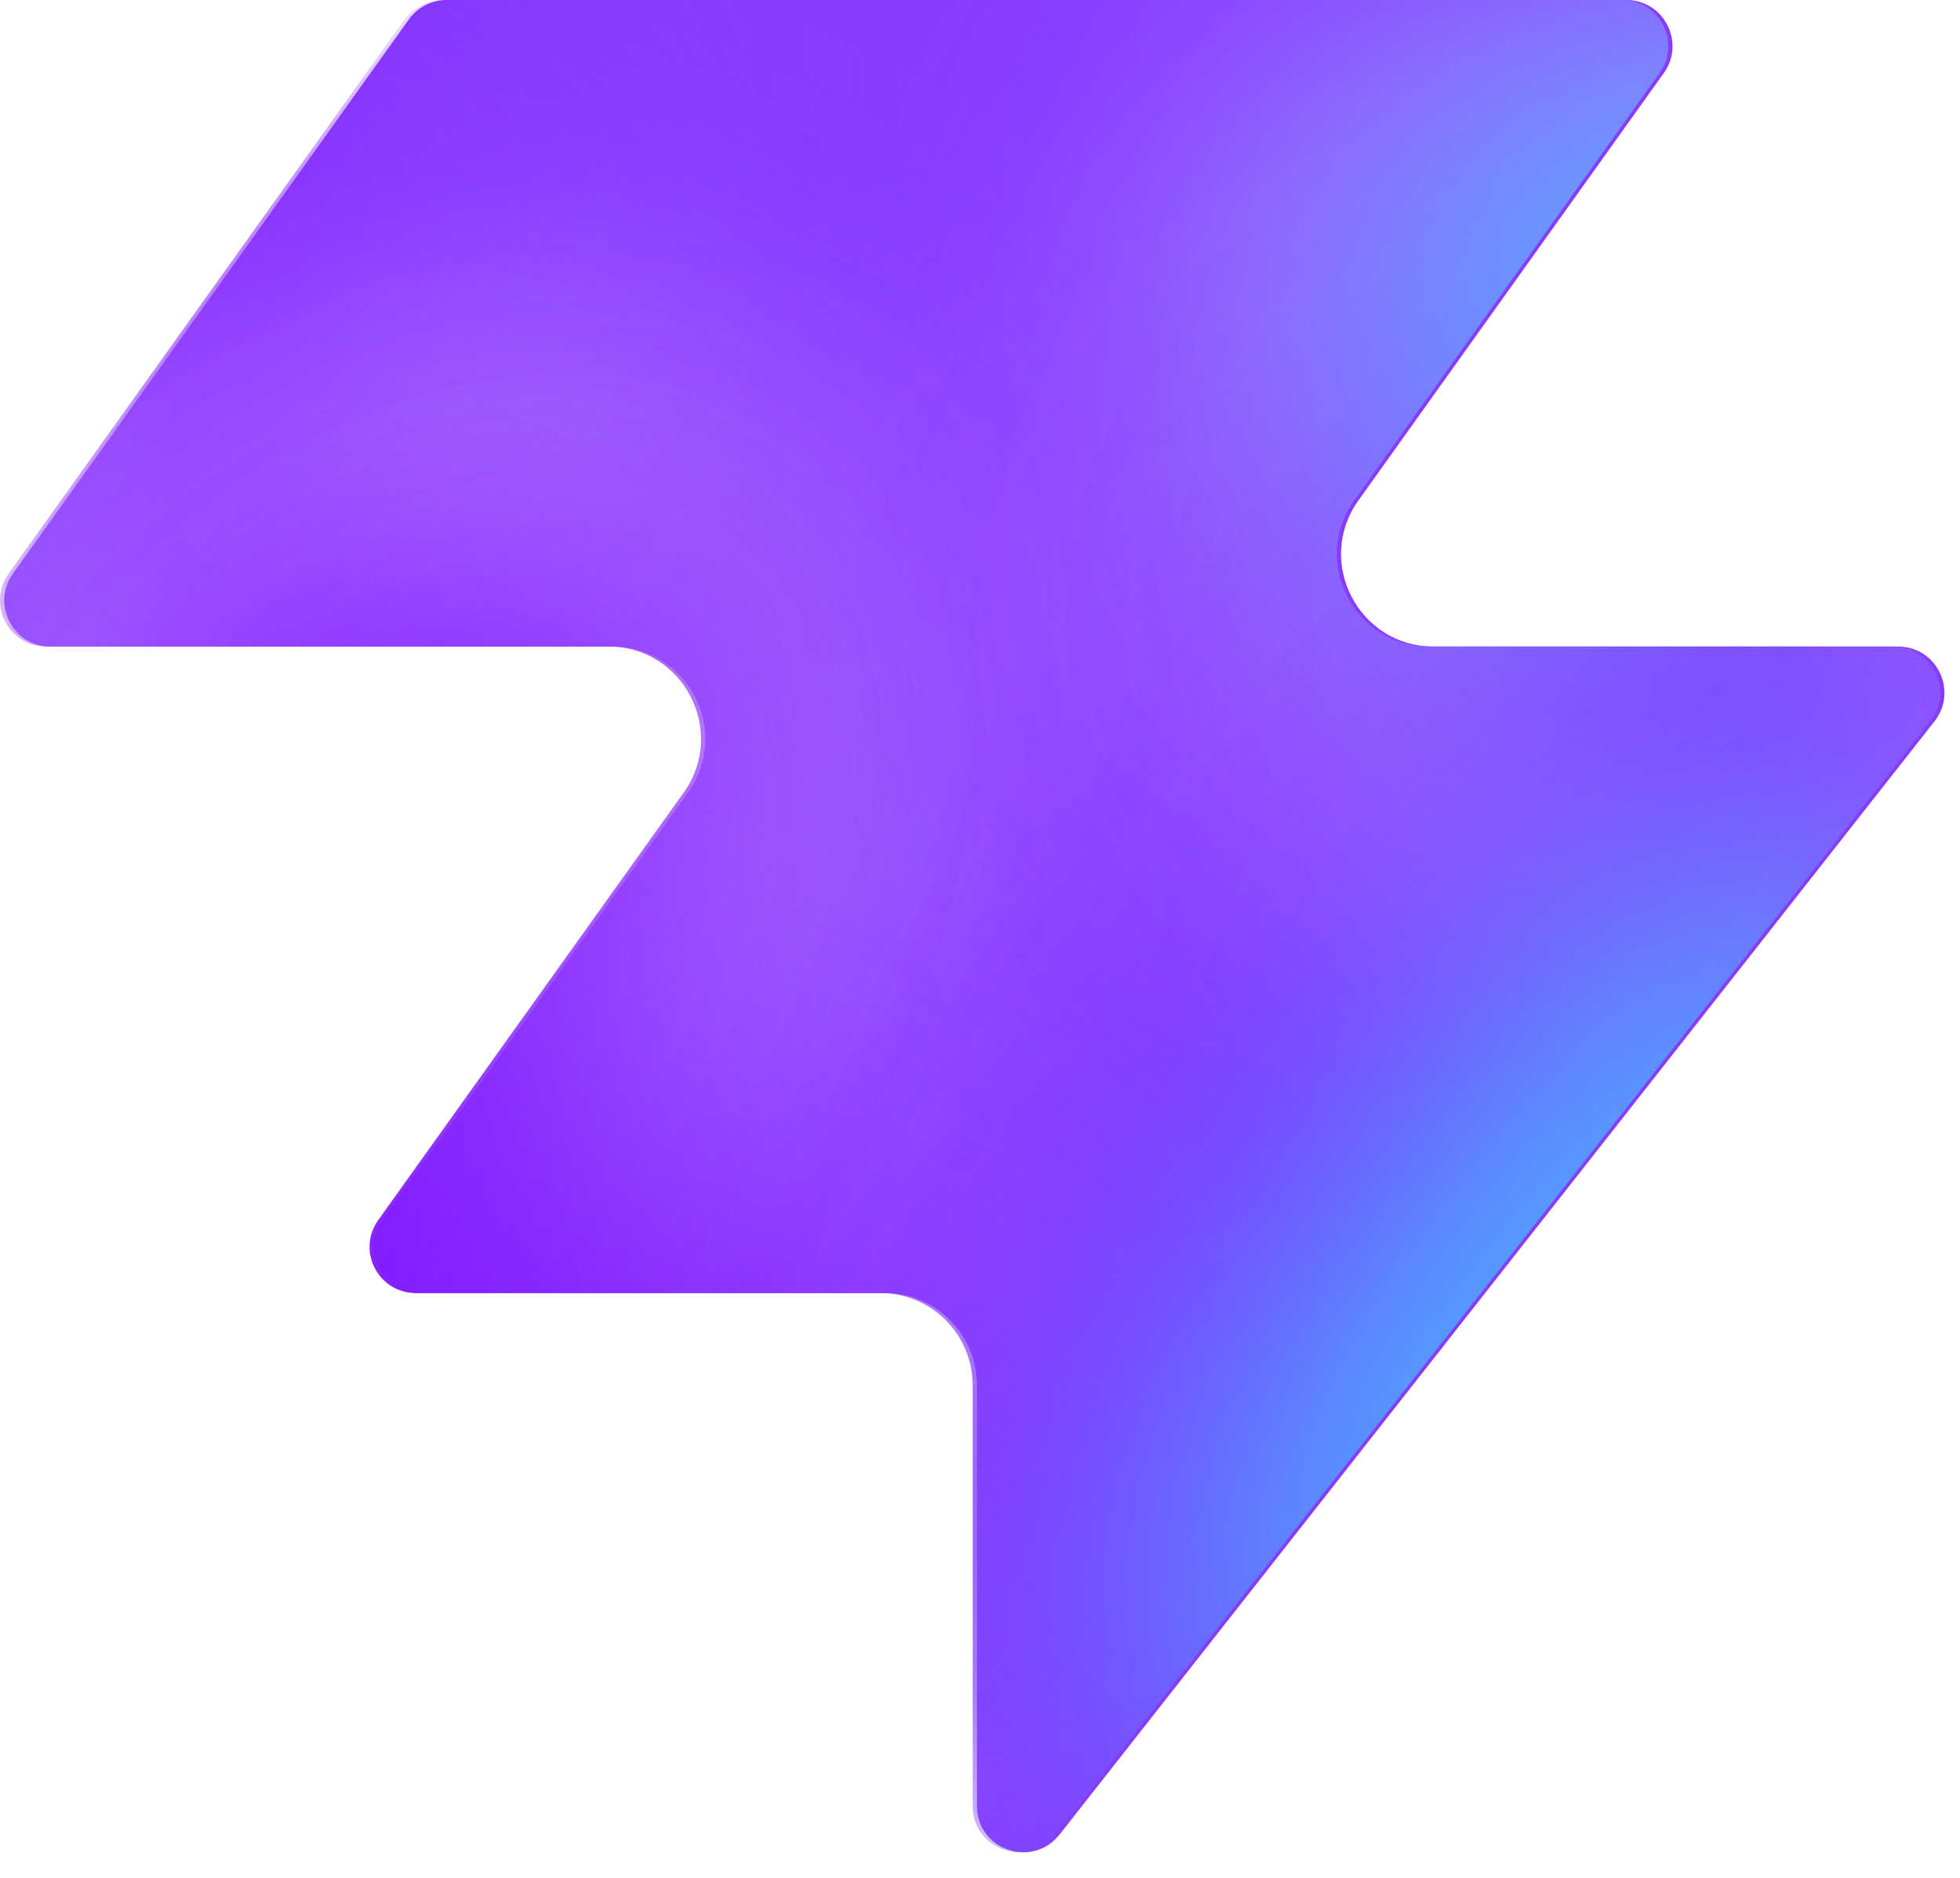
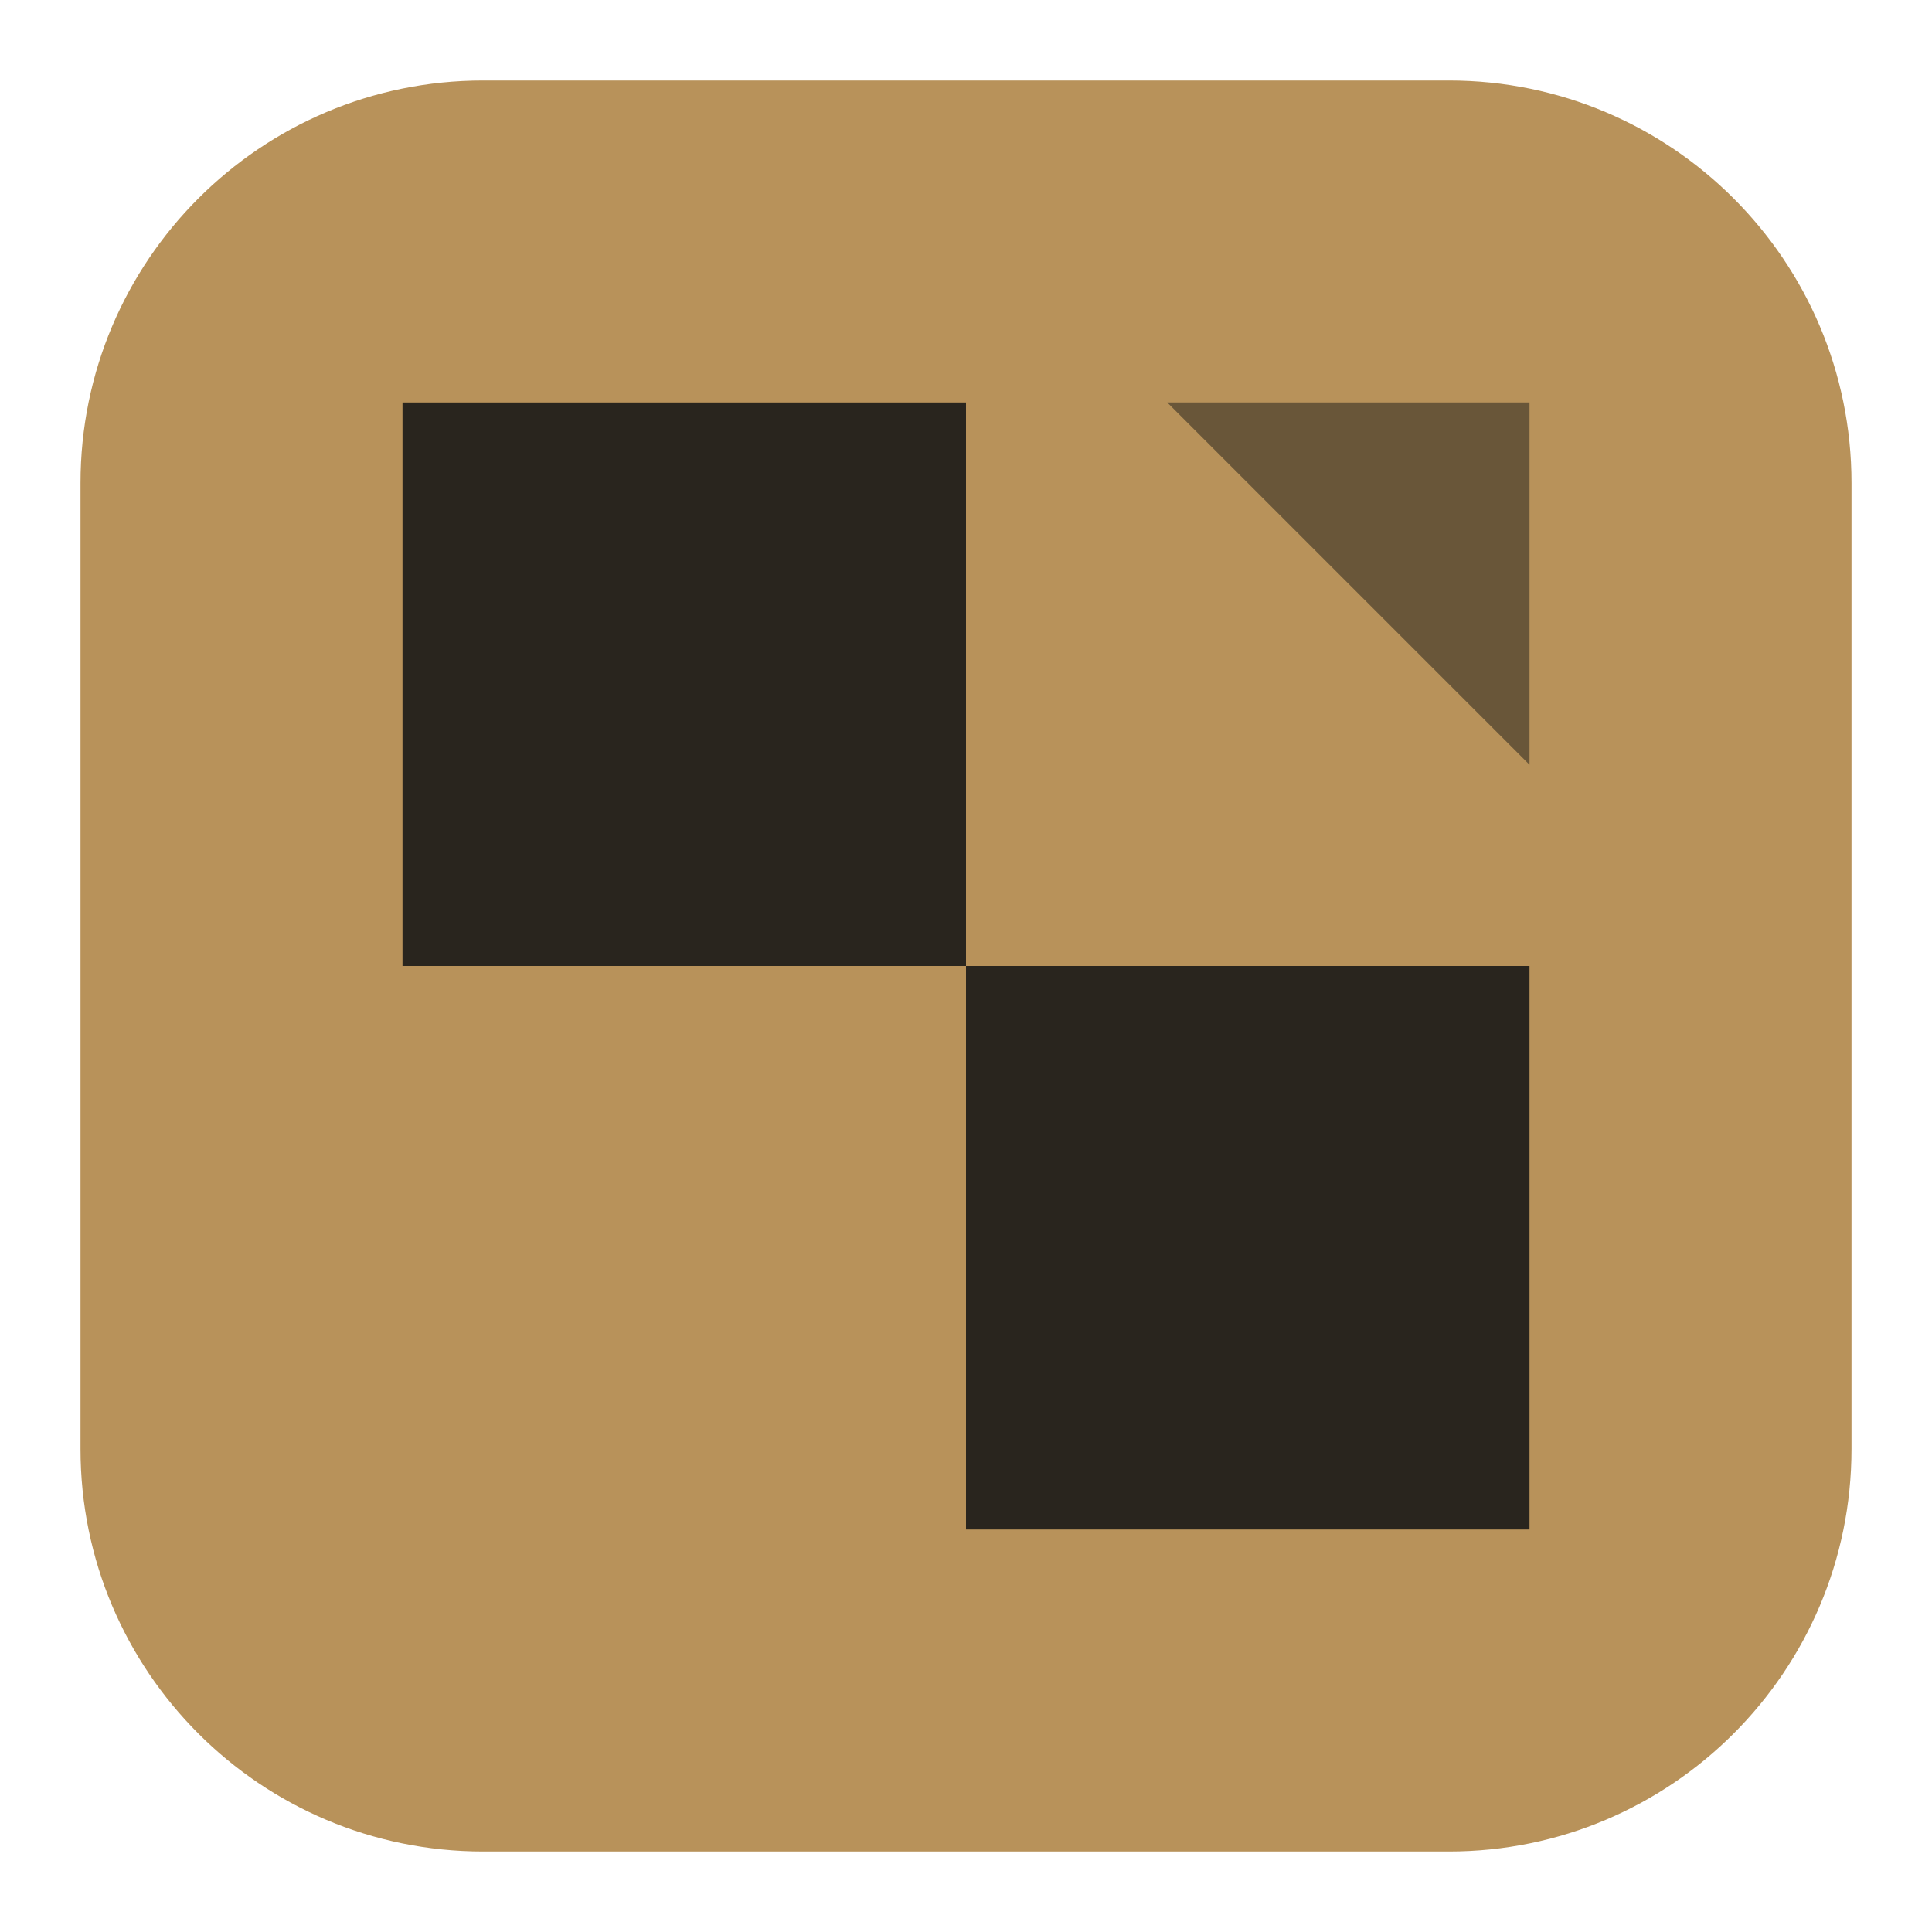
- <svg xmlns="http://www.w3.org/2000/svg" width="48" height="46" fill="none" viewBox="0 0 48 46">
-   <path fill="#863bff" d="M25.946 44.938c-.664.845-2.021.375-2.021-.698V33.937a2.26 2.26 0 0 0-2.262-2.262H10.287c-.92 0-1.456-1.04-.92-1.788l7.48-10.471c1.07-1.497 0-3.578-1.842-3.578H1.237c-.92 0-1.456-1.04-.92-1.788L10.013.474c.214-.297.556-.474.92-.474h28.894c.92 0 1.456 1.04.92 1.788l-7.48 10.471c-1.07 1.498 0 3.579 1.842 3.579h11.377c.943 0 1.473 1.088.89 1.83L25.947 44.94z" style="fill:#863bff;fill:color(display-p3 .525 .23 1);fill-opacity:1" />
-   <mask id="a" width="48" height="46" x="0" y="0" maskUnits="userSpaceOnUse" style="mask-type:alpha">
-     <path fill="#000" d="M25.842 44.938c-.664.844-2.021.375-2.021-.698V33.937a2.26 2.26 0 0 0-2.262-2.262H10.183c-.92 0-1.456-1.04-.92-1.788l7.48-10.471c1.07-1.498 0-3.579-1.842-3.579H1.133c-.92 0-1.456-1.04-.92-1.787L9.91.473c.214-.297.556-.474.92-.474h28.894c.92 0 1.456 1.04.92 1.788l-7.48 10.471c-1.07 1.498 0 3.578 1.842 3.578h11.377c.943 0 1.473 1.088.89 1.832L25.843 44.94z" style="fill:#000;fill-opacity:1" />
-   </mask>
-   <g mask="url(#a)">
-     <g filter="url(#b)">
-       <ellipse cx="5.508" cy="14.704" fill="#ede6ff" rx="5.508" ry="14.704" style="fill:#ede6ff;fill:color(display-p3 .927 .903 1);fill-opacity:1" transform="matrix(.00324 1 1 -.00324 -4.47 31.516)" />
-     </g>
-     <g filter="url(#c)">
-       <ellipse cx="10.399" cy="29.851" fill="#ede6ff" rx="10.399" ry="29.851" style="fill:#ede6ff;fill:color(display-p3 .927 .903 1);fill-opacity:1" transform="matrix(.00324 1 1 -.00324 -39.328 7.883)" />
-     </g>
-     <g filter="url(#d)">
-       <ellipse cx="5.508" cy="30.487" fill="#7e14ff" rx="5.508" ry="30.487" style="fill:#7e14ff;fill:color(display-p3 .492 .077 1);fill-opacity:1" transform="rotate(89.814 -25.913 -14.639)scale(1 -1)" />
-     </g>
-     <g filter="url(#e)">
-       <ellipse cx="5.508" cy="30.599" fill="#7e14ff" rx="5.508" ry="30.599" style="fill:#7e14ff;fill:color(display-p3 .492 .077 1);fill-opacity:1" transform="rotate(89.814 -32.644 -3.334)scale(1 -1)" />
-     </g>
-     <g filter="url(#f)">
-       <ellipse cx="5.508" cy="30.599" fill="#7e14ff" rx="5.508" ry="30.599" style="fill:#7e14ff;fill:color(display-p3 .492 .077 1);fill-opacity:1" transform="matrix(.00324 1 1 -.00324 -34.34 30.47)" />
-     </g>
-     <g filter="url(#g)">
-       <ellipse cx="14.072" cy="22.078" fill="#ede6ff" rx="14.072" ry="22.078" style="fill:#ede6ff;fill:color(display-p3 .927 .903 1);fill-opacity:1" transform="rotate(93.35 24.506 48.493)scale(-1 1)" />
-     </g>
-     <g filter="url(#h)">
-       <ellipse cx="3.47" cy="21.501" fill="#7e14ff" rx="3.47" ry="21.501" style="fill:#7e14ff;fill:color(display-p3 .492 .077 1);fill-opacity:1" transform="rotate(89.009 28.708 47.59)scale(-1 1)" />
-     </g>
-     <g filter="url(#i)">
-       <ellipse cx="3.47" cy="21.501" fill="#7e14ff" rx="3.47" ry="21.501" style="fill:#7e14ff;fill:color(display-p3 .492 .077 1);fill-opacity:1" transform="rotate(89.009 28.708 47.59)scale(-1 1)" />
-     </g>
-     <g filter="url(#j)">
-       <ellipse cx=".387" cy="8.972" fill="#7e14ff" rx="4.407" ry="29.108" style="fill:#7e14ff;fill:color(display-p3 .492 .077 1);fill-opacity:1" transform="rotate(39.51 .387 8.972)" />
-     </g>
-     <g filter="url(#k)">
-       <ellipse cx="47.523" cy="-6.092" fill="#7e14ff" rx="4.407" ry="29.108" style="fill:#7e14ff;fill:color(display-p3 .492 .077 1);fill-opacity:1" transform="rotate(37.892 47.523 -6.092)" />
-     </g>
-     <g filter="url(#l)">
-       <ellipse cx="41.412" cy="6.333" fill="#47bfff" rx="5.971" ry="9.665" style="fill:#47bfff;fill:color(display-p3 .28 .748 1);fill-opacity:1" transform="rotate(37.892 41.412 6.333)" />
-     </g>
-     <g filter="url(#m)">
-       <ellipse cx="-1.879" cy="38.332" fill="#7e14ff" rx="4.407" ry="29.108" style="fill:#7e14ff;fill:color(display-p3 .492 .077 1);fill-opacity:1" transform="rotate(37.892 -1.88 38.332)" />
-     </g>
-     <g filter="url(#n)">
-       <ellipse cx="-1.879" cy="38.332" fill="#7e14ff" rx="4.407" ry="29.108" style="fill:#7e14ff;fill:color(display-p3 .492 .077 1);fill-opacity:1" transform="rotate(37.892 -1.88 38.332)" />
-     </g>
-     <g filter="url(#o)">
-       <ellipse cx="35.651" cy="29.907" fill="#7e14ff" rx="4.407" ry="29.108" style="fill:#7e14ff;fill:color(display-p3 .492 .077 1);fill-opacity:1" transform="rotate(37.892 35.651 29.907)" />
-     </g>
-     <g filter="url(#p)">
-       <ellipse cx="38.418" cy="32.4" fill="#47bfff" rx="5.971" ry="15.297" style="fill:#47bfff;fill:color(display-p3 .28 .748 1);fill-opacity:1" transform="rotate(37.892 38.418 32.4)" />
-     </g>
-   </g>
-   <defs>
-     <filter id="b" width="60.045" height="41.654" x="-19.77" y="16.149" color-interpolation-filters="sRGB" filterUnits="userSpaceOnUse">
-       <feFlood flood-opacity="0" result="BackgroundImageFix" />
-       <feBlend in="SourceGraphic" in2="BackgroundImageFix" result="shape" />
-       <feGaussianBlur result="effect1_foregroundBlur_2002_17158" stdDeviation="7.659" />
-     </filter>
-     <filter id="c" width="90.34" height="51.437" x="-54.613" y="-7.533" color-interpolation-filters="sRGB" filterUnits="userSpaceOnUse">
-       <feFlood flood-opacity="0" result="BackgroundImageFix" />
-       <feBlend in="SourceGraphic" in2="BackgroundImageFix" result="shape" />
-       <feGaussianBlur result="effect1_foregroundBlur_2002_17158" stdDeviation="7.659" />
-     </filter>
-     <filter id="d" width="79.355" height="29.4" x="-49.64" y="2.03" color-interpolation-filters="sRGB" filterUnits="userSpaceOnUse">
-       <feFlood flood-opacity="0" result="BackgroundImageFix" />
-       <feBlend in="SourceGraphic" in2="BackgroundImageFix" result="shape" />
-       <feGaussianBlur result="effect1_foregroundBlur_2002_17158" stdDeviation="4.596" />
-     </filter>
-     <filter id="e" width="79.579" height="29.4" x="-45.045" y="20.029" color-interpolation-filters="sRGB" filterUnits="userSpaceOnUse">
-       <feFlood flood-opacity="0" result="BackgroundImageFix" />
-       <feBlend in="SourceGraphic" in2="BackgroundImageFix" result="shape" />
-       <feGaussianBlur result="effect1_foregroundBlur_2002_17158" stdDeviation="4.596" />
-     </filter>
-     <filter id="f" width="79.579" height="29.4" x="-43.513" y="21.178" color-interpolation-filters="sRGB" filterUnits="userSpaceOnUse">
-       <feFlood flood-opacity="0" result="BackgroundImageFix" />
-       <feBlend in="SourceGraphic" in2="BackgroundImageFix" result="shape" />
-       <feGaussianBlur result="effect1_foregroundBlur_2002_17158" stdDeviation="4.596" />
-     </filter>
-     <filter id="g" width="74.749" height="58.852" x="15.756" y="-17.901" color-interpolation-filters="sRGB" filterUnits="userSpaceOnUse">
-       <feFlood flood-opacity="0" result="BackgroundImageFix" />
-       <feBlend in="SourceGraphic" in2="BackgroundImageFix" result="shape" />
-       <feGaussianBlur result="effect1_foregroundBlur_2002_17158" stdDeviation="7.659" />
-     </filter>
-     <filter id="h" width="61.377" height="25.362" x="23.548" y="2.284" color-interpolation-filters="sRGB" filterUnits="userSpaceOnUse">
-       <feFlood flood-opacity="0" result="BackgroundImageFix" />
-       <feBlend in="SourceGraphic" in2="BackgroundImageFix" result="shape" />
-       <feGaussianBlur result="effect1_foregroundBlur_2002_17158" stdDeviation="4.596" />
-     </filter>
-     <filter id="i" width="61.377" height="25.362" x="23.548" y="2.284" color-interpolation-filters="sRGB" filterUnits="userSpaceOnUse">
-       <feFlood flood-opacity="0" result="BackgroundImageFix" />
-       <feBlend in="SourceGraphic" in2="BackgroundImageFix" result="shape" />
-       <feGaussianBlur result="effect1_foregroundBlur_2002_17158" stdDeviation="4.596" />
-     </filter>
-     <filter id="j" width="56.045" height="63.649" x="-27.636" y="-22.853" color-interpolation-filters="sRGB" filterUnits="userSpaceOnUse">
-       <feFlood flood-opacity="0" result="BackgroundImageFix" />
-       <feBlend in="SourceGraphic" in2="BackgroundImageFix" result="shape" />
-       <feGaussianBlur result="effect1_foregroundBlur_2002_17158" stdDeviation="4.596" />
-     </filter>
-     <filter id="k" width="54.814" height="64.646" x="20.116" y="-38.415" color-interpolation-filters="sRGB" filterUnits="userSpaceOnUse">
-       <feFlood flood-opacity="0" result="BackgroundImageFix" />
-       <feBlend in="SourceGraphic" in2="BackgroundImageFix" result="shape" />
-       <feGaussianBlur result="effect1_foregroundBlur_2002_17158" stdDeviation="4.596" />
-     </filter>
-     <filter id="l" width="33.541" height="35.313" x="24.641" y="-11.323" color-interpolation-filters="sRGB" filterUnits="userSpaceOnUse">
-       <feFlood flood-opacity="0" result="BackgroundImageFix" />
-       <feBlend in="SourceGraphic" in2="BackgroundImageFix" result="shape" />
-       <feGaussianBlur result="effect1_foregroundBlur_2002_17158" stdDeviation="4.596" />
-     </filter>
-     <filter id="m" width="54.814" height="64.646" x="-29.286" y="6.009" color-interpolation-filters="sRGB" filterUnits="userSpaceOnUse">
-       <feFlood flood-opacity="0" result="BackgroundImageFix" />
-       <feBlend in="SourceGraphic" in2="BackgroundImageFix" result="shape" />
-       <feGaussianBlur result="effect1_foregroundBlur_2002_17158" stdDeviation="4.596" />
-     </filter>
-     <filter id="n" width="54.814" height="64.646" x="-29.286" y="6.009" color-interpolation-filters="sRGB" filterUnits="userSpaceOnUse">
-       <feFlood flood-opacity="0" result="BackgroundImageFix" />
-       <feBlend in="SourceGraphic" in2="BackgroundImageFix" result="shape" />
-       <feGaussianBlur result="effect1_foregroundBlur_2002_17158" stdDeviation="4.596" />
-     </filter>
-     <filter id="o" width="54.814" height="64.646" x="8.244" y="-2.416" color-interpolation-filters="sRGB" filterUnits="userSpaceOnUse">
-       <feFlood flood-opacity="0" result="BackgroundImageFix" />
-       <feBlend in="SourceGraphic" in2="BackgroundImageFix" result="shape" />
-       <feGaussianBlur result="effect1_foregroundBlur_2002_17158" stdDeviation="4.596" />
-     </filter>
-     <filter id="p" width="39.409" height="43.623" x="18.713" y="10.588" color-interpolation-filters="sRGB" filterUnits="userSpaceOnUse">
-       <feFlood flood-opacity="0" result="BackgroundImageFix" />
-       <feBlend in="SourceGraphic" in2="BackgroundImageFix" result="shape" />
-       <feGaussianBlur result="effect1_foregroundBlur_2002_17158" stdDeviation="4.596" />
-     </filter>
-   </defs>
+ <svg xmlns="http://www.w3.org/2000/svg" viewBox="0 0 24 24">
+   <rect x="1" y="1" width="22" height="22" rx="5" fill="#b8925a" />
+   <rect x="5" y="5" width="7" height="7" fill="#1a1917" opacity=".9" />
+   <rect x="12" y="12" width="7" height="7" fill="#1a1917" opacity=".9" />
+   <path d="M19 5v4.5L14.5 5z" fill="#1a1917" opacity=".5" />
</svg>
